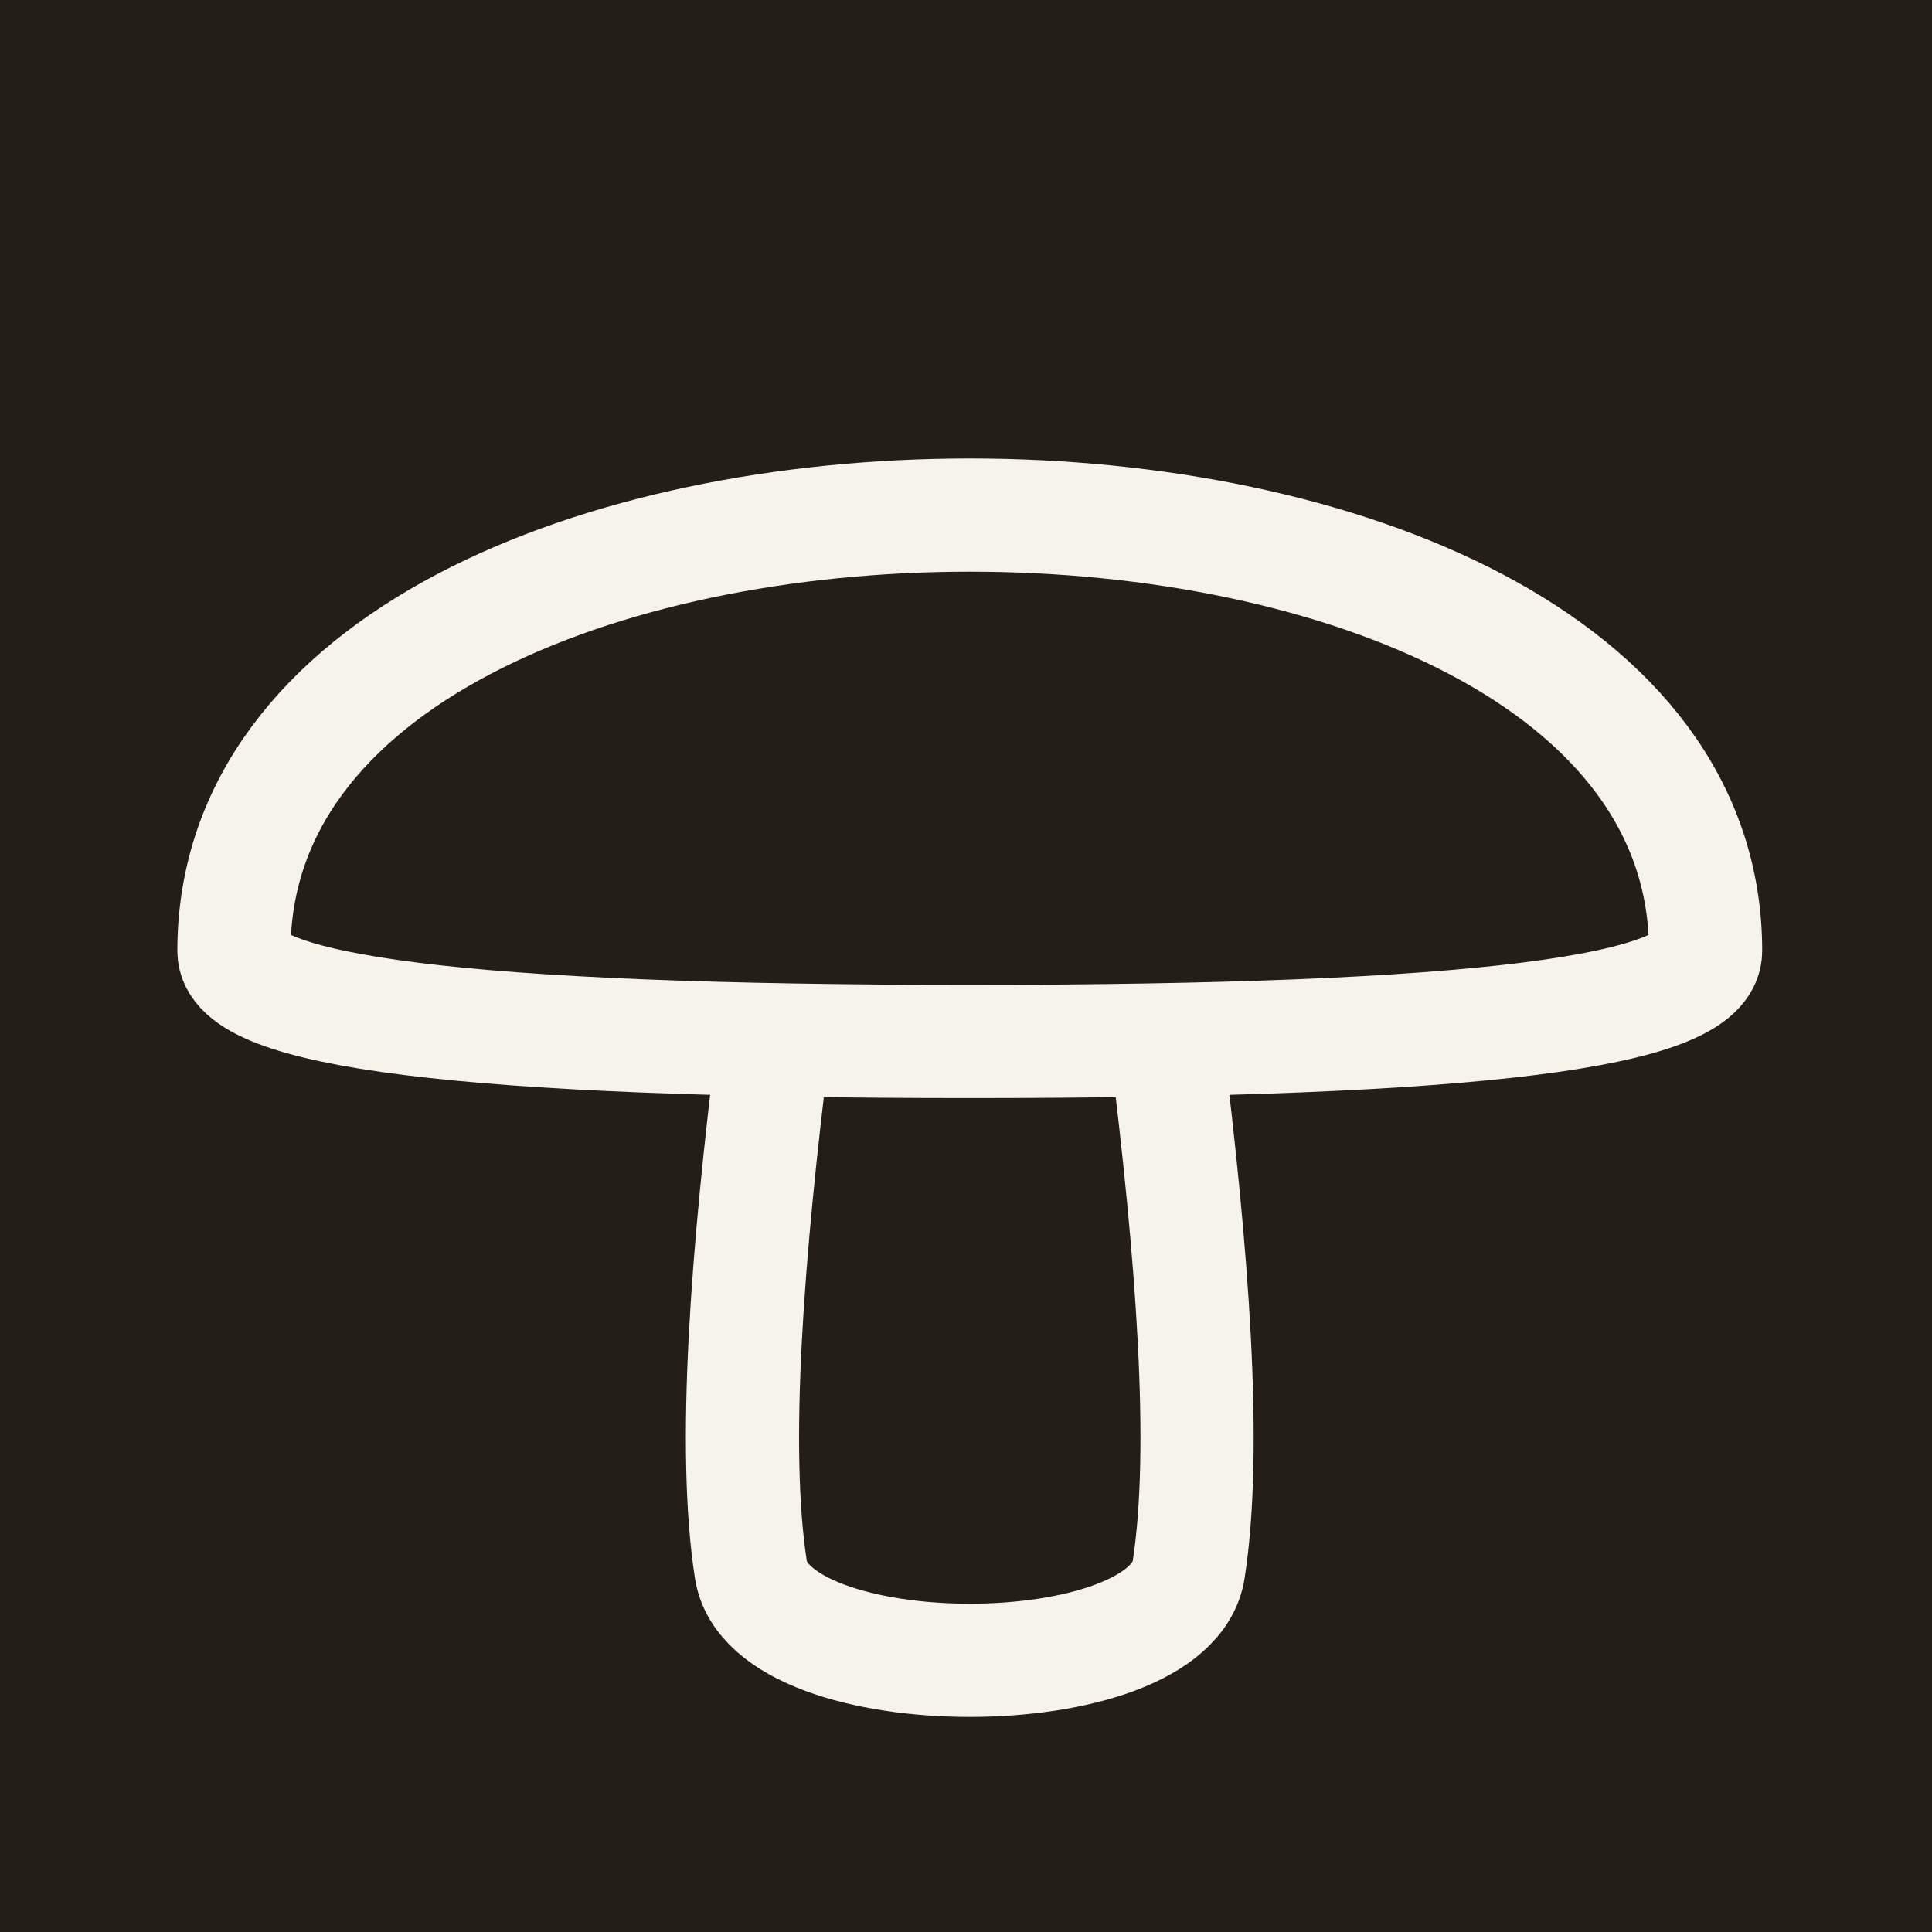
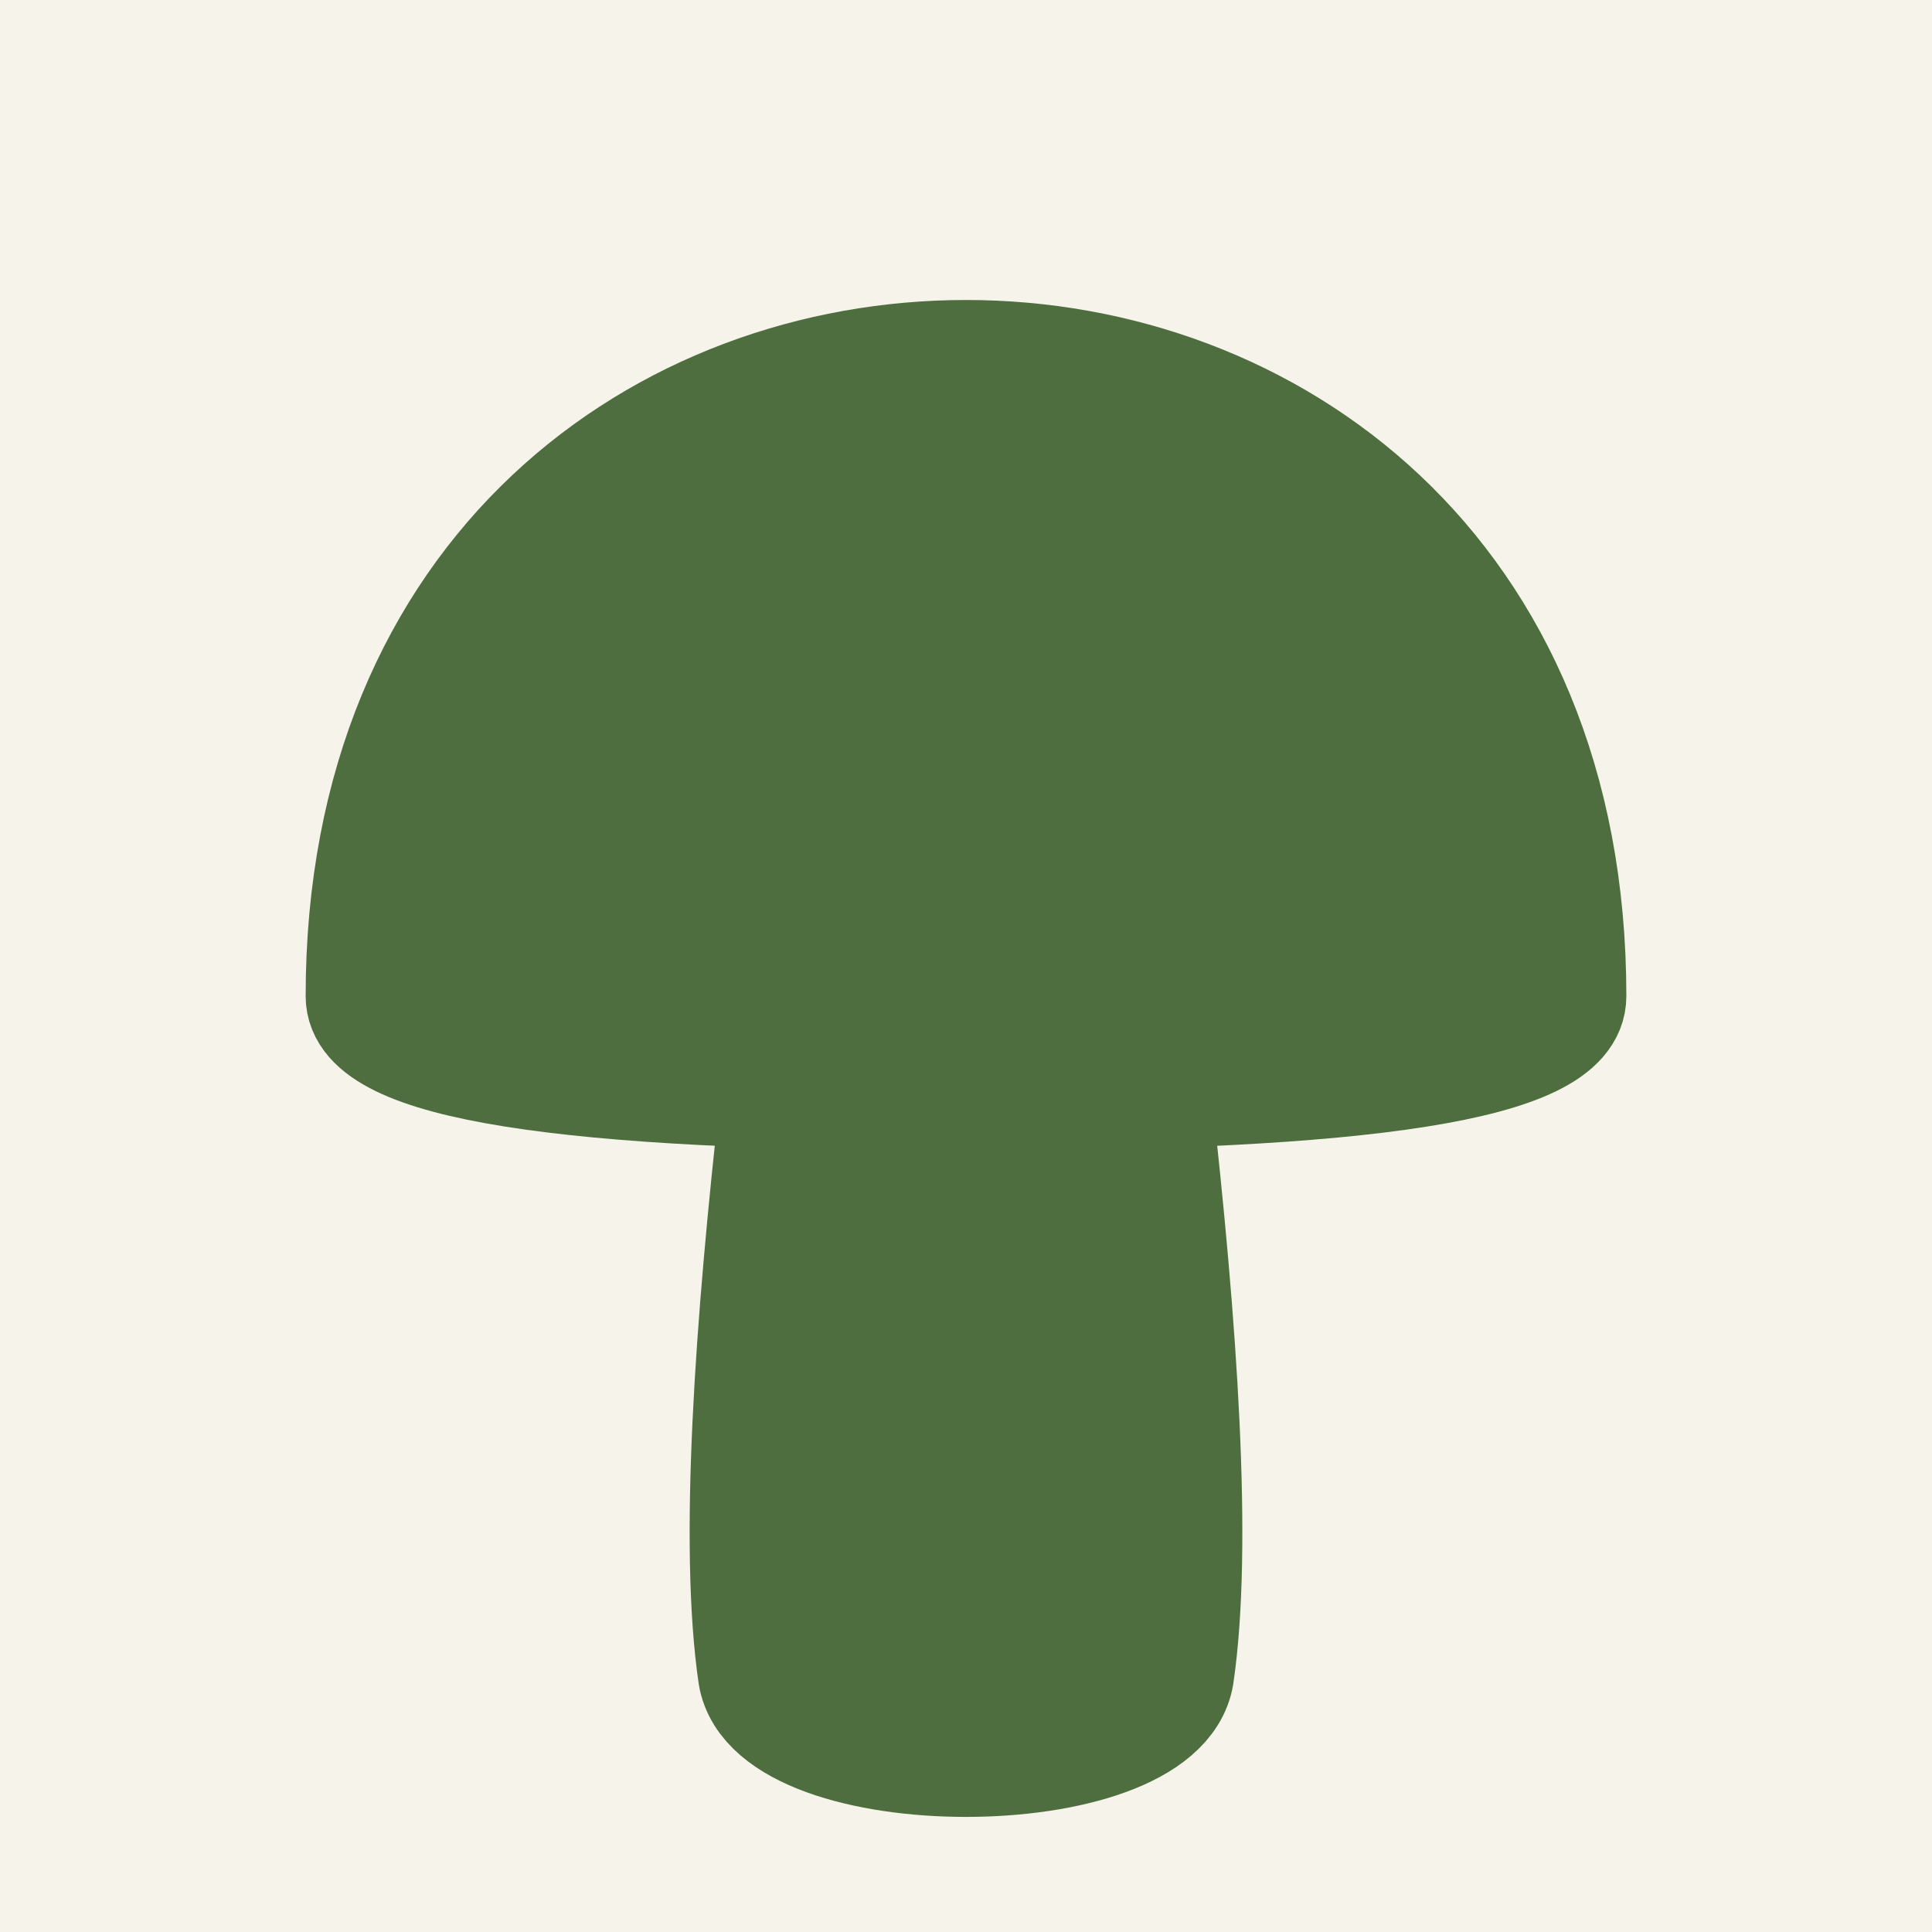
<svg xmlns="http://www.w3.org/2000/svg" viewBox="0 0 512 512" width="512" height="512">
-   <rect width="512" height="512" fill="#231e17" />
-   <g fill="none" stroke="#f6f3ea" stroke-width="30" stroke-linejoin="round" stroke-linecap="round" transform="translate(0,-16)">
-     <path d="M 62 268 C 62 114 452 114 452 268 C 452 284 392 292 257 292 C 122 292 62 284 62 268 Z" />
-     <path d="M 205 292 C 198 348 194 400 199 432 C 204 464 310 464 315 432 C 320 400 316 348 309 292" stroke-linecap="butt" />
+   <rect width="512" height="512" fill="#f6f3ea" />
+   <g fill="#4e6e3f" stroke="#4e6e3f" stroke-width="30" stroke-linejoin="round" stroke-linecap="round" transform="translate(0,-22)">
+     <path d="M 96 286 C 96 60 416 60 416 286 C 416 304 362 312 256 312 C 150 312 96 304 96 286 Z" />
+     <path d="M 206 312 C 199 374 195 432 200 466 C 205 496 307 496 312 466 C 317 432 313 374 306 312" stroke-linecap="butt" />
  </g>
</svg>
